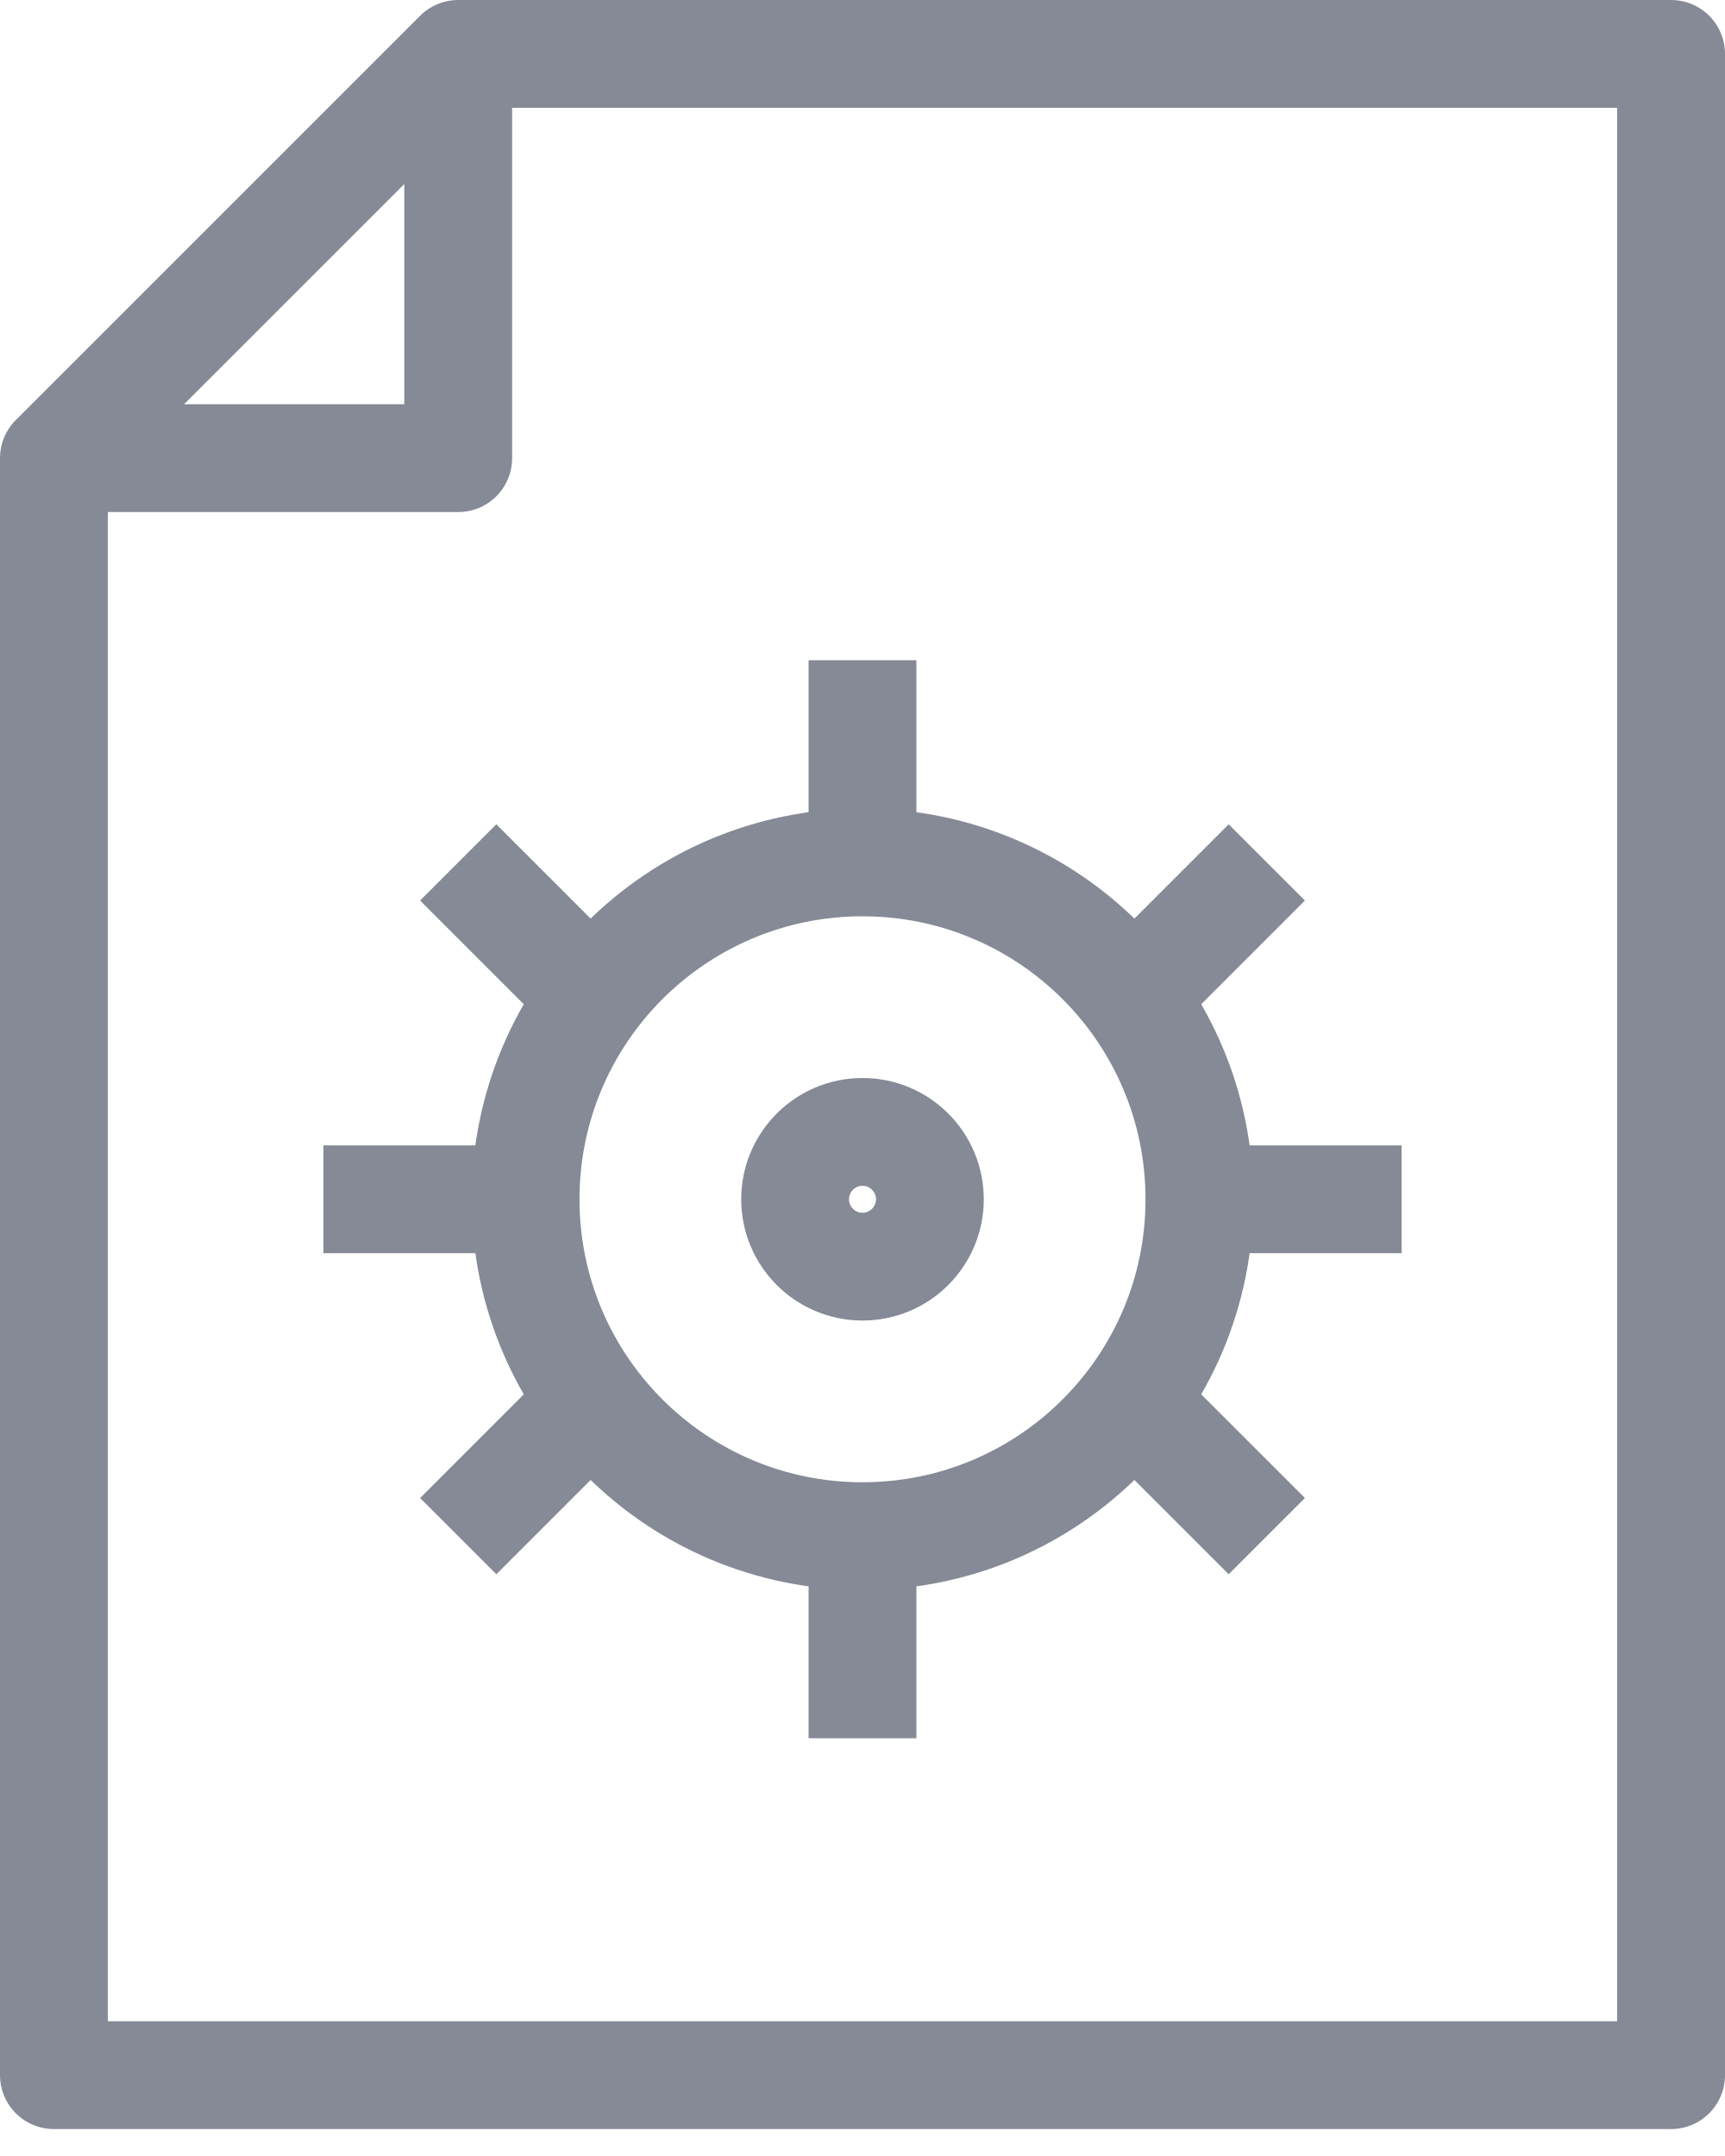
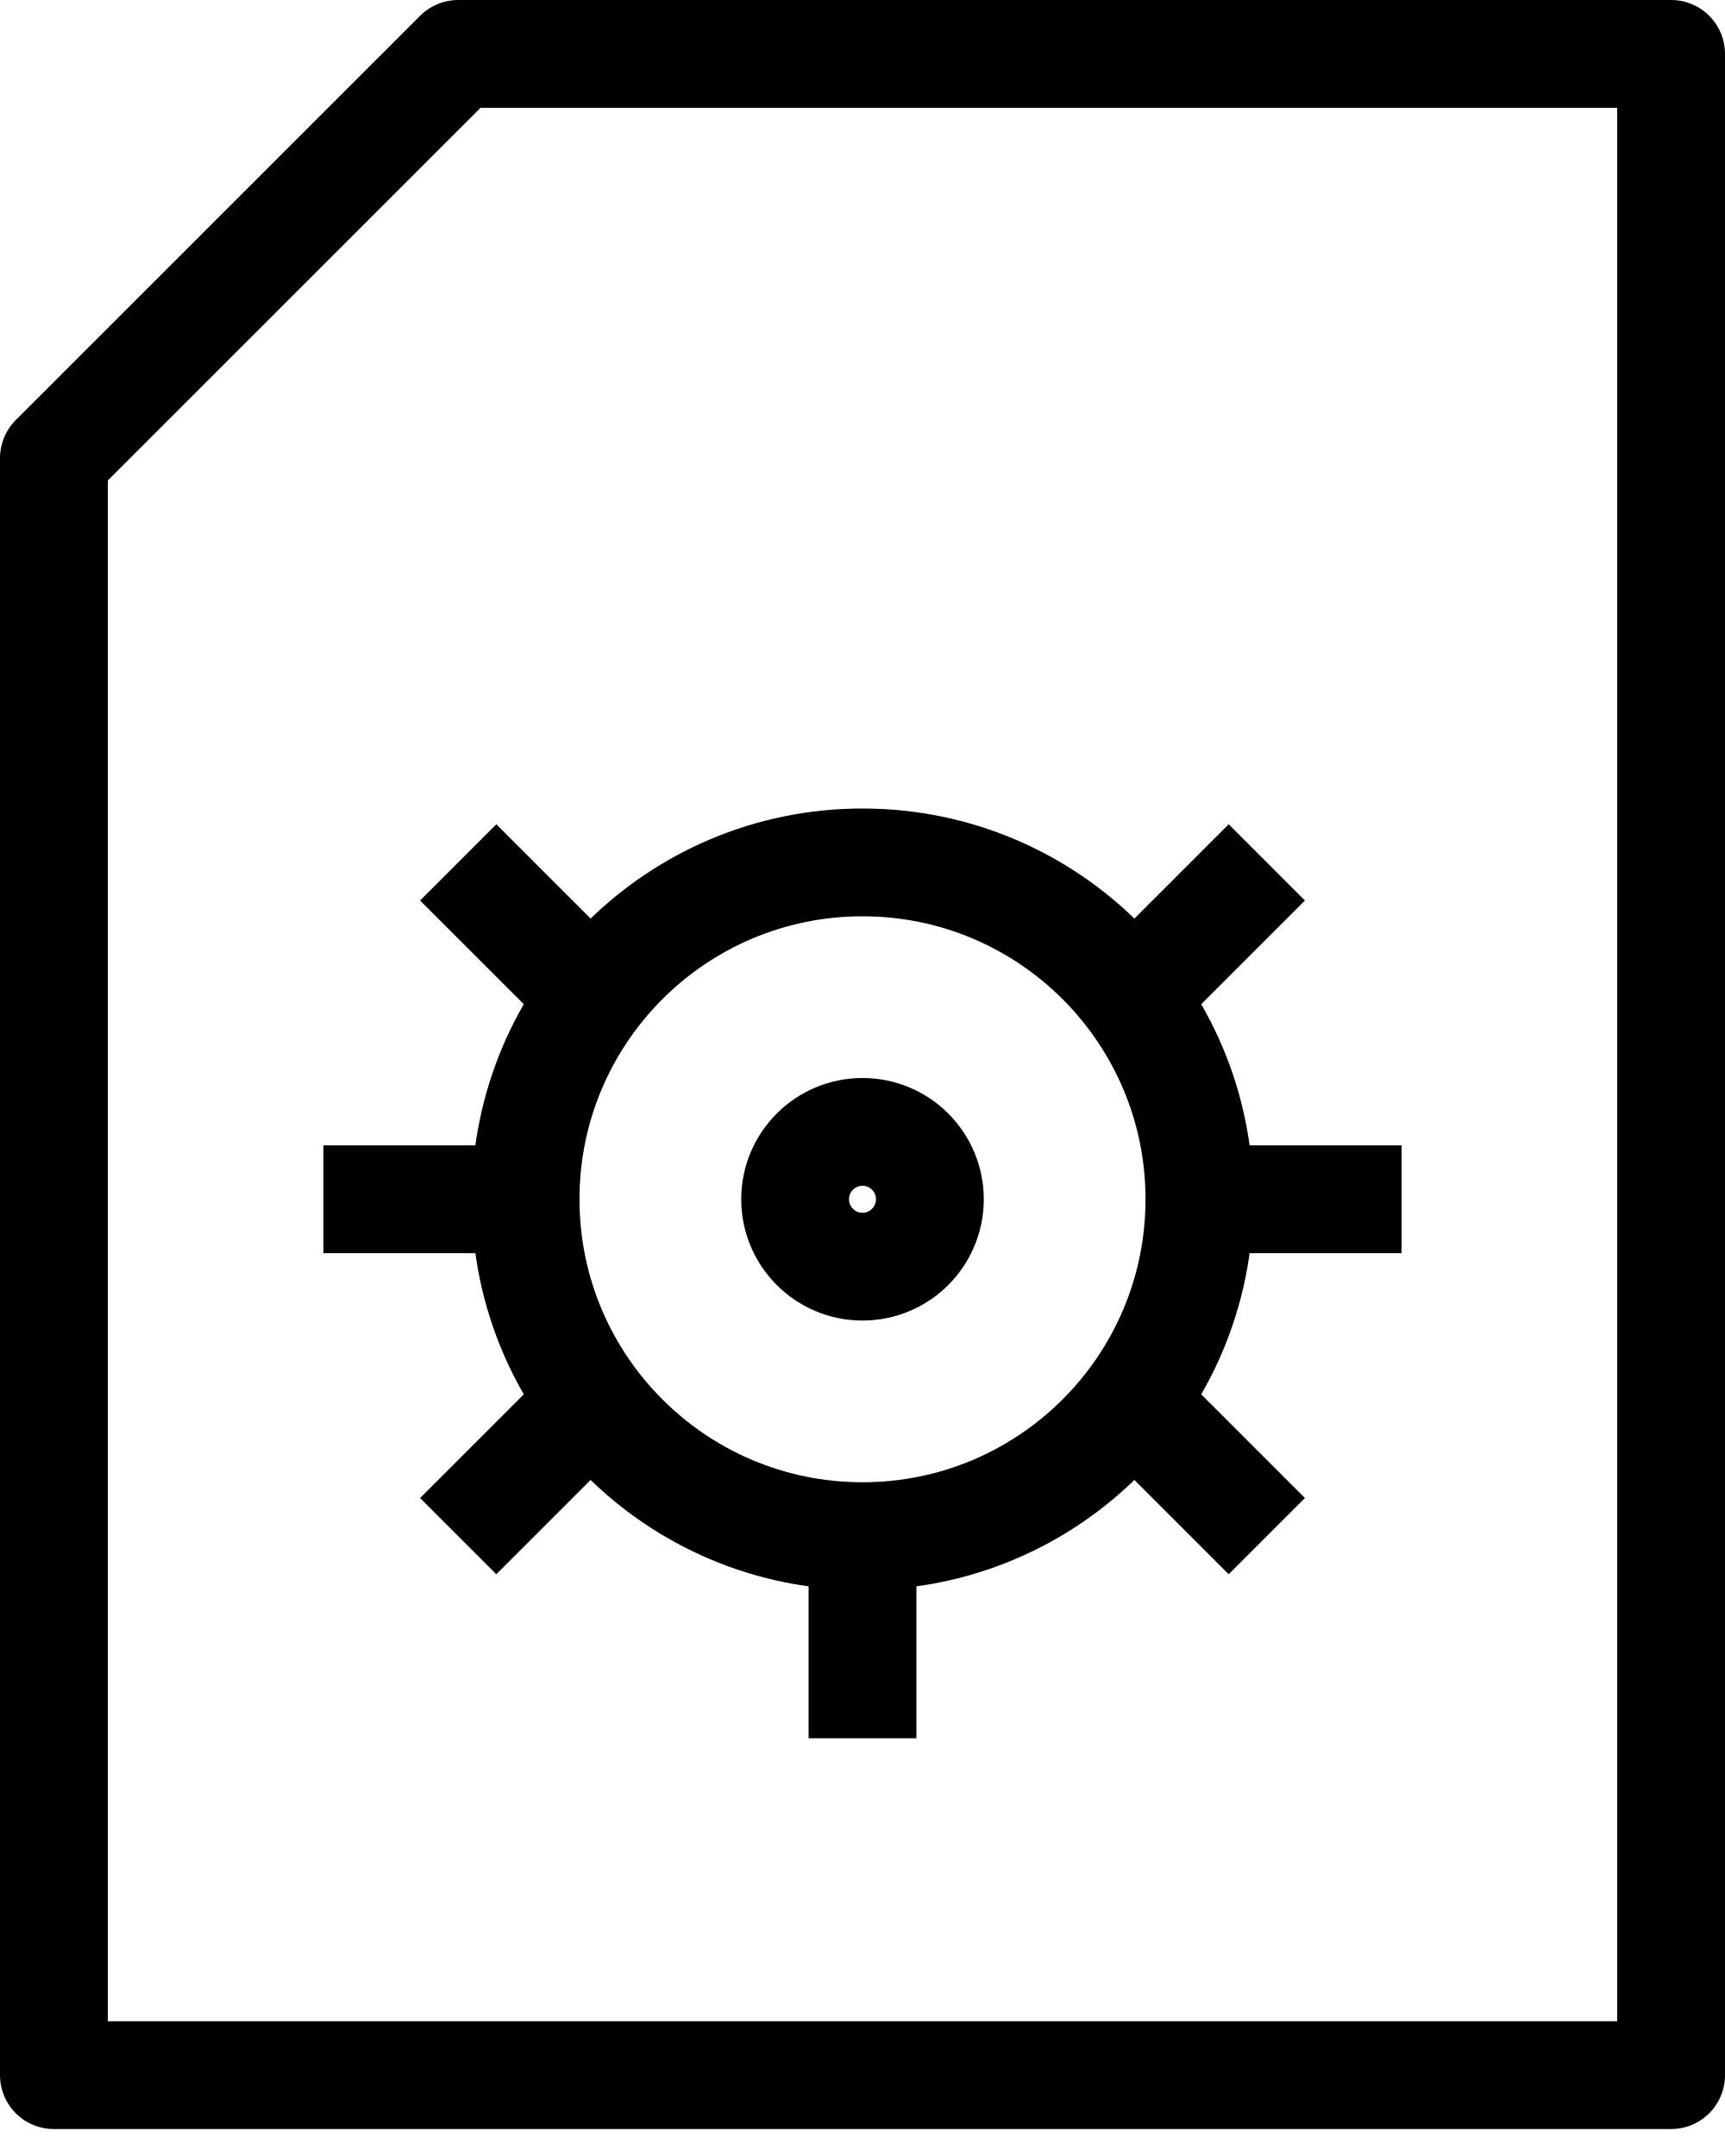
<svg xmlns="http://www.w3.org/2000/svg" width="32" height="40" viewBox="0 0 32 40" fill="none">
-   <path d="M8.5 1L1 8.5V38.5H31V1H8.5Z" stroke="#858A96" stroke-width="2" stroke-linejoin="round" />
-   <path d="M8.5 1V8.5H1" stroke="#858A96" stroke-width="2" stroke-linejoin="round" />
-   <path d="M16 28.5C19.452 28.5 22.25 25.702 22.25 22.25C22.25 18.798 19.452 16 16 16C12.548 16 9.75 18.798 9.75 22.25C9.75 25.702 12.548 28.5 16 28.5Z" stroke="#858A96" stroke-width="2" stroke-linejoin="round" />
-   <path d="M16 23.5C16.69 23.5 17.25 22.94 17.25 22.25C17.25 21.56 16.69 21 16 21C15.31 21 14.75 21.56 14.75 22.25C14.75 22.94 15.31 23.5 16 23.5Z" stroke="#858A96" stroke-width="2" stroke-linejoin="round" />
-   <path d="M16 16V12.25" stroke="#858A96" stroke-width="2" stroke-linejoin="round" />
-   <path d="M16 32.25V28.5" stroke="#858A96" stroke-width="2" stroke-linejoin="round" />
-   <path d="M22.25 22.25H26" stroke="#858A96" stroke-width="2" stroke-linejoin="round" />
-   <path d="M6 22.25H9.75" stroke="#858A96" stroke-width="2" stroke-linejoin="round" />
-   <path d="M11 18.5L8.5 16" stroke="#858A96" stroke-width="2" stroke-linejoin="round" />
-   <path d="M21 18.5L23.5 16" stroke="#858A96" stroke-width="2" stroke-linejoin="round" />
-   <path d="M21 26L23.5 28.5" stroke="#858A96" stroke-width="2" stroke-linejoin="round" />
-   <path d="M11 26L8.5 28.5" stroke="#858A96" stroke-width="2" stroke-linejoin="round" />
+   <path d="M8.5 1L1 8.5V38.5H31V1H8.5Z" stroke="currentColor" stroke-width="2" stroke-linejoin="round" />
+   <path d="M8.5 1V8.5H1" stroke="#currentColor" stroke-width="2" stroke-linejoin="round" />
+   <path d="M16 28.5C19.452 28.5 22.25 25.702 22.25 22.25C22.25 18.798 19.452 16 16 16C12.548 16 9.75 18.798 9.75 22.25C9.75 25.702 12.548 28.5 16 28.5Z" stroke="currentColor" stroke-width="2" stroke-linejoin="round" />
+   <path d="M16 23.5C16.69 23.5 17.25 22.94 17.25 22.25C17.25 21.56 16.69 21 16 21C15.31 21 14.75 21.56 14.75 22.25C14.75 22.94 15.31 23.5 16 23.5Z" stroke="currentColor" stroke-width="2" stroke-linejoin="round" />
+   <path d="M16 16V12.25" stroke="#currentColor" stroke-width="2" stroke-linejoin="round" />
+   <path d="M16 32.25V28.5" stroke="currentColor" stroke-width="2" stroke-linejoin="round" />
+   <path d="M22.25 22.25H26" stroke="currentColor" stroke-width="2" stroke-linejoin="round" />
+   <path d="M6 22.25H9.75" stroke="currentColor" stroke-width="2" stroke-linejoin="round" />
+   <path d="M11 18.5L8.5 16" stroke="currentColor" stroke-width="2" stroke-linejoin="round" />
+   <path d="M21 18.5L23.5 16" stroke="currentColor" stroke-width="2" stroke-linejoin="round" />
+   <path d="M21 26L23.5 28.5" stroke="currentColor" stroke-width="2" stroke-linejoin="round" />
+   <path d="M11 26L8.5 28.5" stroke="currentColor" stroke-width="2" stroke-linejoin="round" />
</svg>
